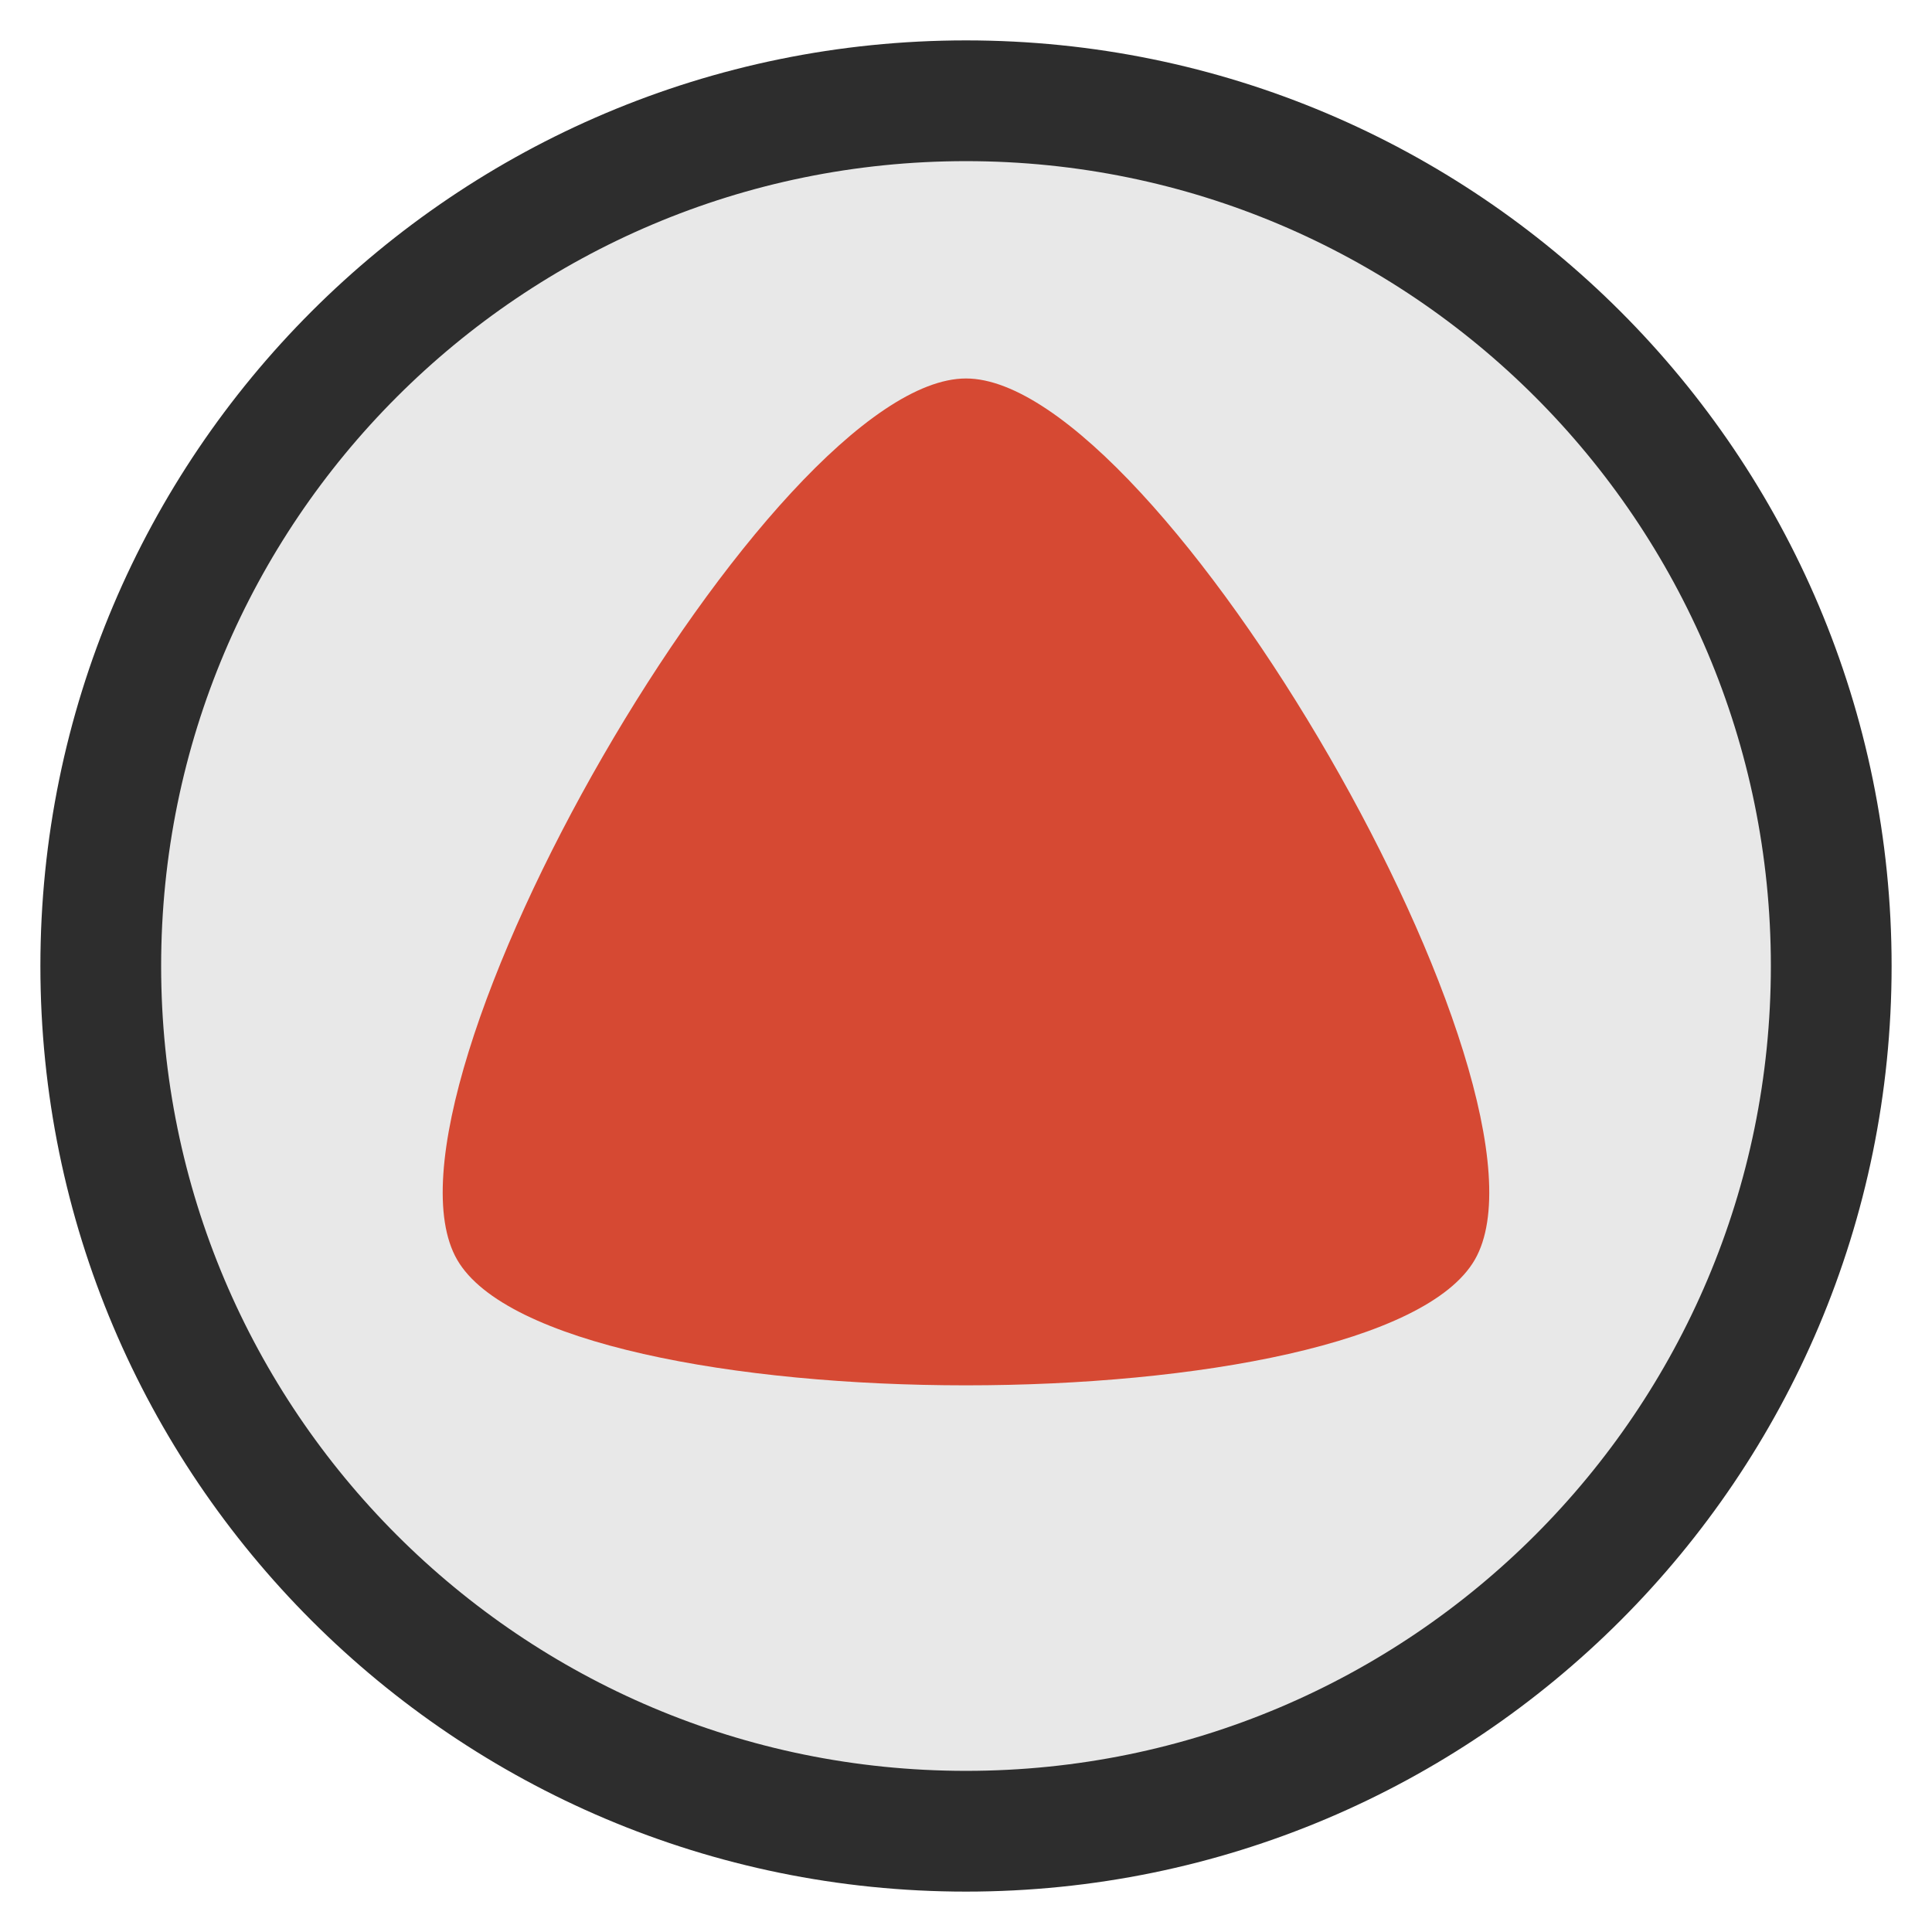
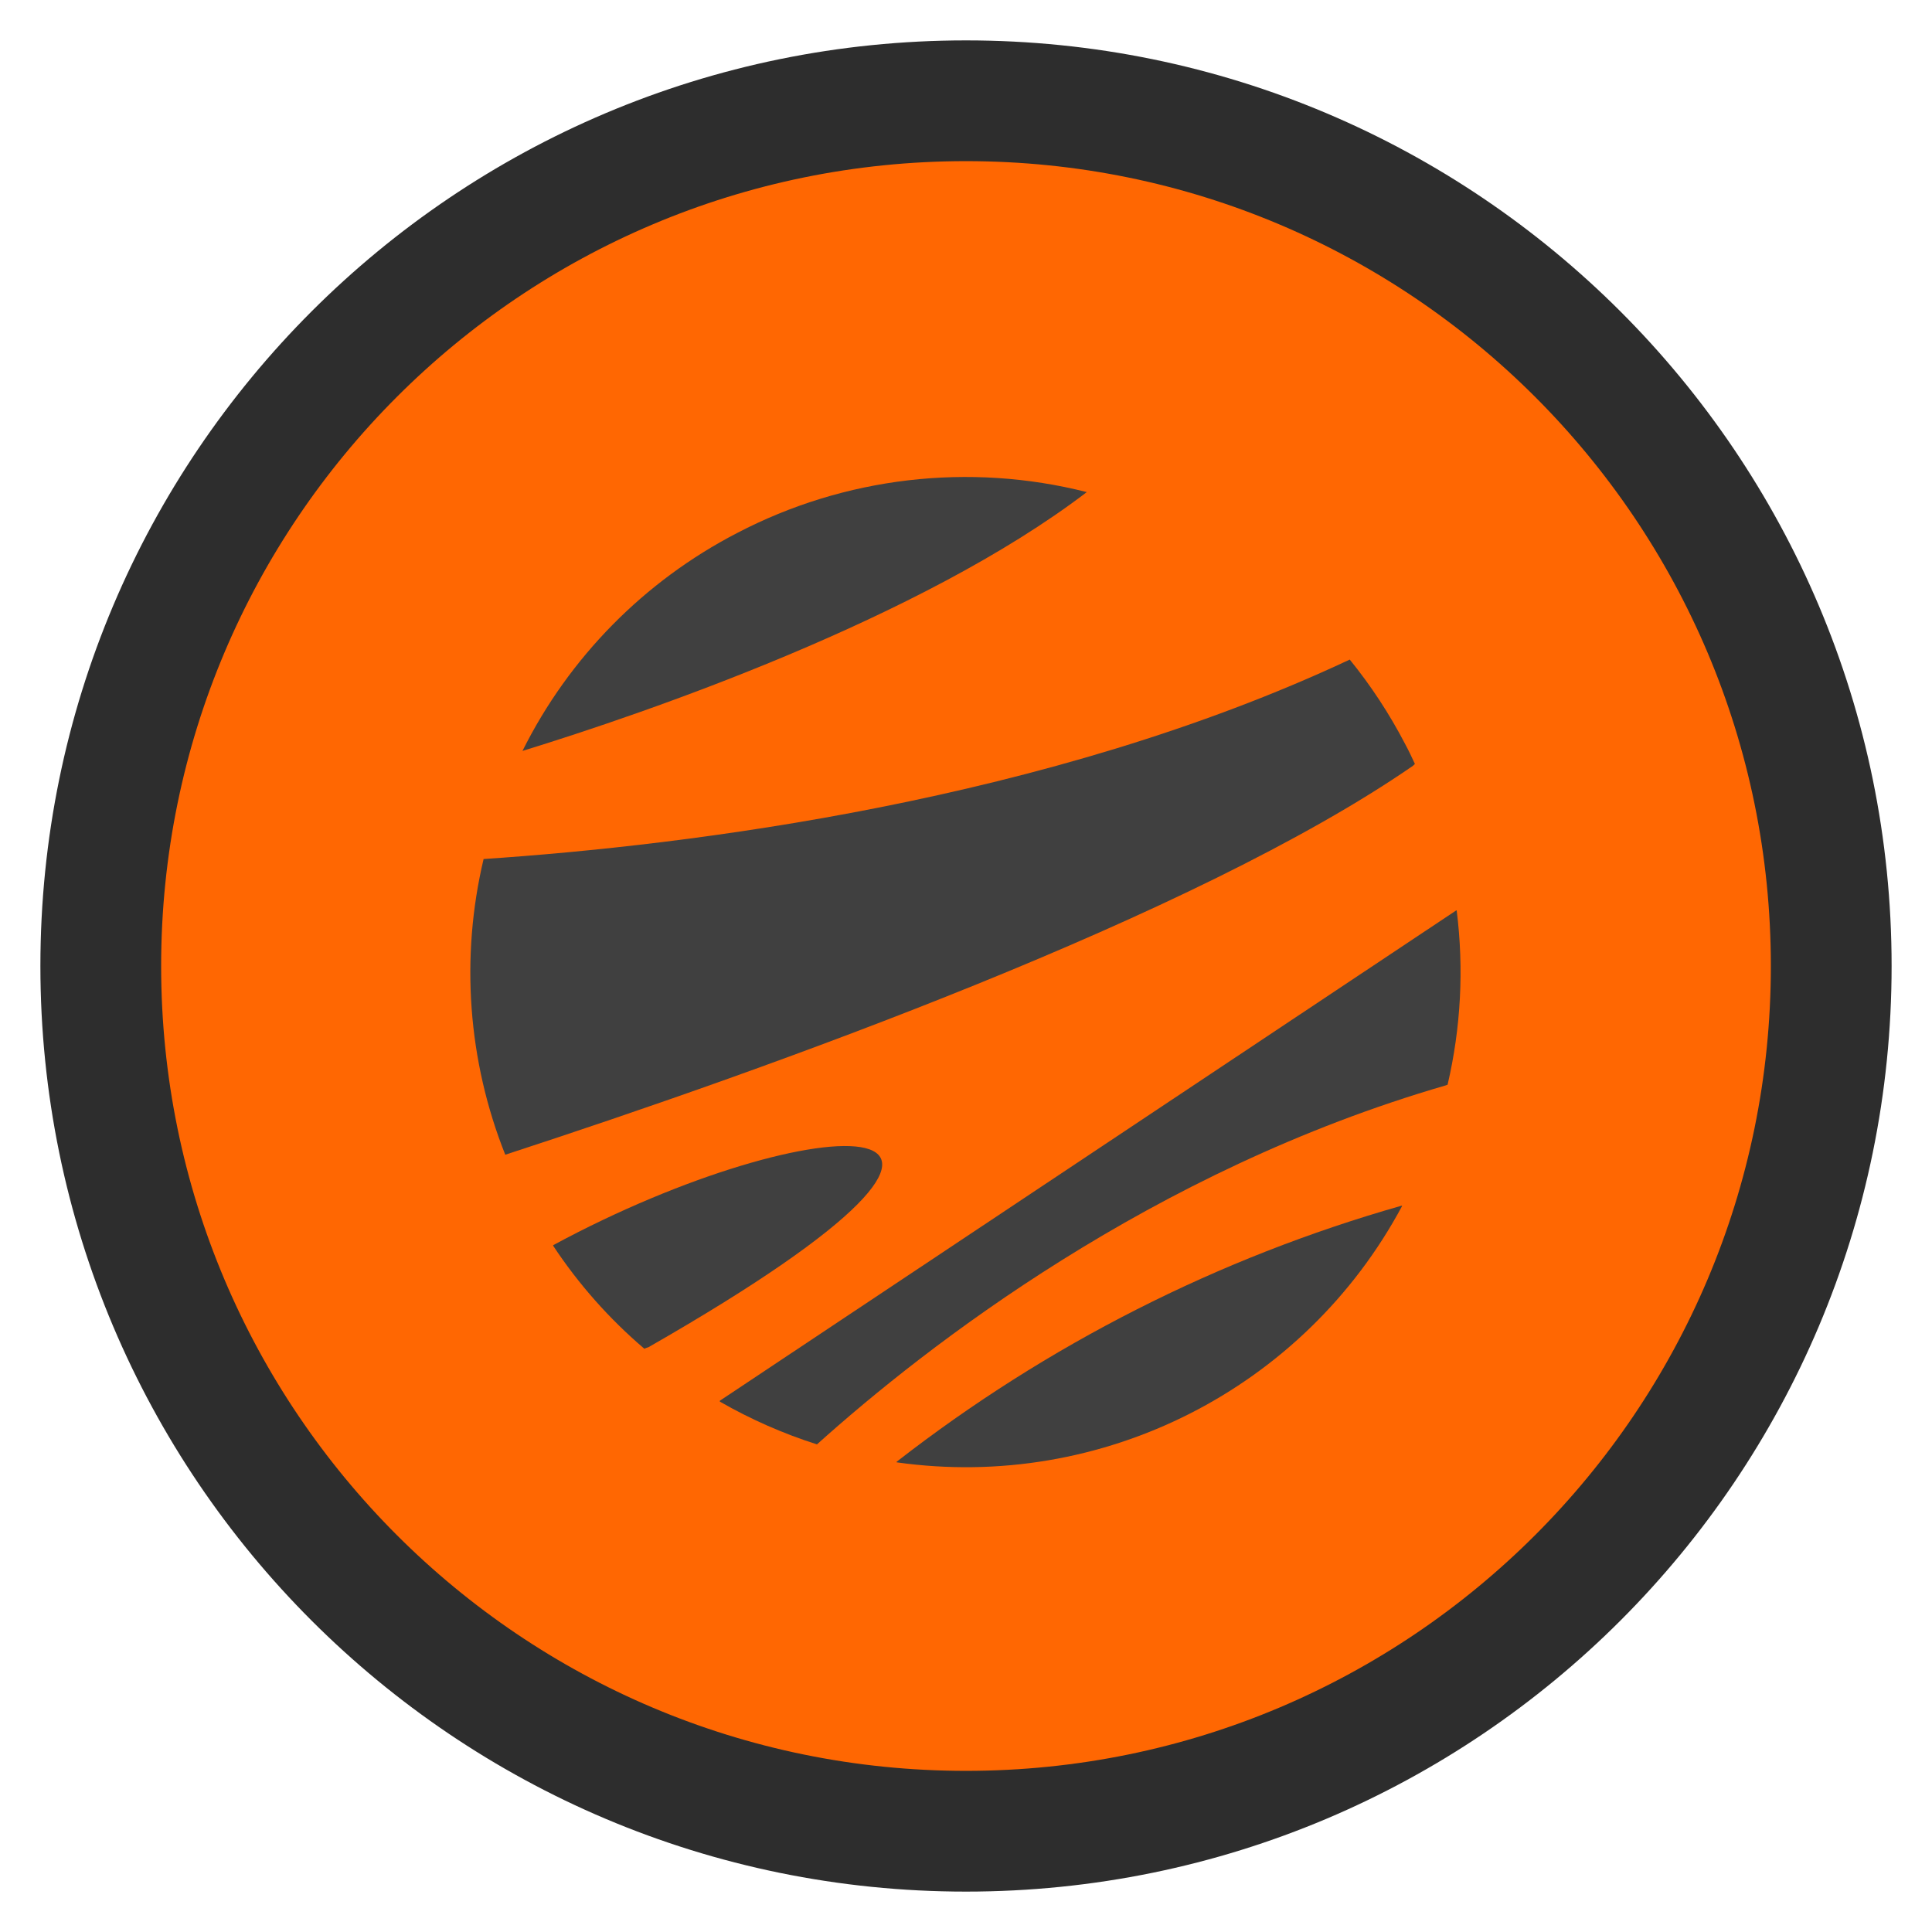
<svg xmlns="http://www.w3.org/2000/svg" xmlns:ns1="http://www.openswatchbook.org/uri/2009/osb" width="24" height="24" id="svg2" version="1.1">
  <defs id="defs4">
-     <linearGradient id="linearGradient5179-1-3" ns1:paint="solid" gradientTransform="matrix(0.3829918,0,0,0.3829918,185.9743,205.3591)">
+     <linearGradient id="linearGradient5179-1-3" ns1:paint="solid" gradientTransform="matrix(0.2150163,0,0,0.2150163,127.2485,125.2949)">
      <stop style="stop-color:#d64933;stop-opacity:1;" offset="0" id="stop5181-2-7" />
    </linearGradient>
    <linearGradient id="linearGradient5179-1" ns1:paint="solid" gradientTransform="translate(379.4958,13.76455)">
      <stop style="stop-color:#e8e8e8;stop-opacity:1;" offset="0" id="stop5181-2" />
    </linearGradient>
    <linearGradient id="linearGradient6646" ns1:paint="solid" gradientTransform="translate(284.2569,-14.14213)">
      <stop style="stop-color:#2d2d2d;stop-opacity:1;" offset="0" id="stop6648" />
    </linearGradient>
    <linearGradient id="linearGradient3067" ns1:paint="solid" gradientTransform="translate(284.2569,-14.14213)">
      <stop style="stop-color:#2d2d2d;stop-opacity:1;" offset="0" id="stop3069" />
    </linearGradient>
    <linearGradient id="linearGradient5179-1-3-4" ns1:paint="solid" gradientTransform="translate(641.7882,577.6711)">
      <stop style="stop-color:#d64933;stop-opacity:1;" offset="0" id="stop5181-2-7-0" />
    </linearGradient>
    <linearGradient id="linearGradient3073" ns1:paint="solid" gradientTransform="translate(284.2569,-14.14213)">
      <stop style="stop-color:#2d2d2d;stop-opacity:1;" offset="0" id="stop3075" />
    </linearGradient>
  </defs>
-   <g id="layer6" style="display:none" />
+   <g id="layer6" style="display:inline" />
  <g id="layer7" style="display:inline">
    <g style="display:inline" id="g7462">
-       <path transform="matrix(0.7554279,0,0,0.7554279,-0.08684996,2.179503)" d="M 25,13 A 9,9 0 1 1 7,13 9,9 0 1 1 25,13 z" id="path7166" style="fill:url(#linearGradient5179-1);stroke:url(#linearGradient5179-1);stroke-width:8.508;stroke-miterlimit:4;stroke-dasharray:none;display:inline" />
-       <path style="color:#000000;fill:url(#linearGradient5179-1-3);fill-opacity:1;fill-rule:nonzero;stroke:none;stroke-width:1;marker:none;visibility:visible;display:inline;overflow:visible;enable-background:accumulate" id="path7168" d="m 30,-1 c 4.278,1.1e-7 13.397,15.795 11.258,19.5 -2.139,3.705 -20.378,3.705 -22.517,0 C 16.603,14.795 25.722,-1 30,-1 z" transform="matrix(0.5614123,0,0,0.5614123,-4.842372,5.263001)" />
-       <path style="fill:none;stroke:#2d2d2d;stroke-width:1.256;stroke-miterlimit:4;stroke-dasharray:none;display:inline" id="path7170" d="M 25,13 A 9,9 0 1 1 7,13 9,9 0 1 1 25,13 z" transform="matrix(1.19425,0,0,1.19425,-7.108008,-3.525253)" />
-       <path style="fill:none;stroke:none;display:inline" id="path7172" d="m 315,-92 a 30,30 0 1 1 -60,0 30,30 0 1 1 60,0 z" transform="matrix(-0.09389733,0.01346129,-0.01346129,-0.09389733,37.5223,-0.475022)" />
+       <circle transform="matrix(0.7554279,0,0,0.7554279,-0.08684996,2.179503)" id="path7166" style="display:inline;opacity:0.99;fill:#ff6600;stroke:#ff6600;stroke-width:8.508;stroke-miterlimit:4;stroke-dasharray:none;stroke-opacity:1" cx="16" cy="13" r="9" />
+       <circle style="display:inline;fill:none;stroke:#2d2d2d;stroke-width:1.256;stroke-miterlimit:4;stroke-dasharray:none" id="path7170" transform="matrix(1.19425,0,0,1.19425,-7.108008,-3.525253)" cx="16" cy="13" r="9" />
+       <circle style="display:inline;fill:none;stroke:none" id="path7172" transform="matrix(-0.09389733,0.01346129,-0.01346129,-0.09389733,37.5223,-0.475022)" cx="285" cy="-92" r="30" />
+       <g transform="matrix(0.01201283,0,0,0.01201283,5.842589,5.925171)" id="katman_2" data-name="katman 2" style="display:inline;fill:#404040">
+         <g id="katman_3" data-name="katman 3" style="fill:#404040">
+           <path class="cls-1" d="m 976.79,296.75 c -3.2,-7 -6.55,-14 -10.32,-21 A 516.37,516.37 0 0 0 909.41,188.82 C 597.16,335.32 225.36,380.9 13.72,395.08 a 509.25,509.25 0 0 0 22.4,305.77 C 310.75,611.34 749.88,454.07 974.78,298.66 Z" id="path8" style="fill:#404040" />
+           <path class="cls-1" d="M 275.77,58 A 509.86,509.86 0 0 0 53.92,283.29 C 180.92,244.15 465.8,146.75 637.5,15.63 A 510.59,510.59 0 0 0 275.77,58 Z" id="path10" style="fill:#404040" />
+           <path class="cls-1" d="m 963,753.55 a 1533.14,1533.14 0 0 0 -522.19,264.83 v 0 0.56 A 511.75,511.75 0 0 0 963.58,753.81 Z" id="path12" style="fill:#404040" />
+           <path class="cls-1" d="M 1019.61,448.14 258,955.26 a 4.31,4.31 0 0 0 0,0.88 516.07,516.07 0 0 0 100.72,44.34 h -0.37 C 472.14,898.23 705,717.3 1008.42,629.23 l 2.16,-0.77 A 511.61,511.61 0 0 0 1020,448.4 Z" id="path14" style="fill:#404040" />
+           <path class="cls-1" d="M 184.24,899.88 C 642.71,637.53 356,648.31 86,794.23 l -0.47,0.57 a 508.31,508.31 0 0 0 94.42,106.68 30.39,30.39 0 0 1 4.29,-1.6 z" id="path16" style="fill:#404040" />
+         </g>
+       </g>
    </g>
  </g>
  <g id="layer8" style="display:none">
    <g id="g7506" style="display:inline" transform="matrix(0.9848077,0.1736482,-0.1736482,0.9848077,2.266085,-1.901471)">
-       <path style="fill:url(#linearGradient5179-1);stroke:url(#linearGradient5179-1);stroke-width:8.508;stroke-miterlimit:4;stroke-dasharray:none;display:inline" id="path7508" d="m 25,13 c 0,4.971 -4.029,9 -9,9 -4.971,0 -9,-4.029 -9,-9 0,-4.971 4.029,-9 9,-9 4.971,0 9,4.029 9,9 z" transform="matrix(0.7554279,0,0,0.7554279,-0.08684996,2.179503)" />
+       <path style="fill:url(#linearGradient5179-1);stroke:url(#linearGradient5179-1);stroke-width:8.508;stroke-miterlimit:4;stroke-dasharray:none;display:inline" id="path7508" d="M 25,13 A 9,9 0 1 1 7,13 9,9 0 1 1 25,13 z" transform="matrix(0.7554279,0,0,0.7554279,-0.08684996,2.179503)" />
      <path transform="matrix(0.5614123,0,0,0.5614123,-4.842372,5.263001)" d="m 30,-1 c 4.278,1.1e-7 13.397,15.795 11.258,19.5 -2.139,3.705 -20.378,3.705 -22.517,0 C 16.603,14.795 25.722,-1 30,-1 z" id="path7510" style="color:#000000;fill:url(#linearGradient5179-1-3);fill-opacity:1;fill-rule:nonzero;stroke:none;stroke-width:1;marker:none;visibility:visible;display:inline;overflow:visible;enable-background:accumulate" />
-       <path transform="matrix(1.19425,0,0,1.19425,-7.108008,-3.525253)" d="m 25,13 c 0,4.971 -4.029,9 -9,9 -4.971,0 -9,-4.029 -9,-9 0,-4.971 4.029,-9 9,-9 4.971,0 9,4.029 9,9 z" id="path7512" style="fill:none;stroke:#2d2d2d;stroke-width:1.256;stroke-miterlimit:4;stroke-dasharray:none;display:inline" />
-       <path transform="matrix(-0.09389733,0.01346129,-0.01346129,-0.09389733,37.5223,-0.475022)" d="m 315,-92 c 0,16.569 -13.431,30 -30,30 -16.569,0 -30,-13.431 -30,-30 0,-16.569 13.431,-30 30,-30 16.569,0 30,13.431 30,30 z" id="path7514" style="fill:none;stroke:none;display:inline" />
+       <path transform="matrix(1.19425,0,0,1.19425,-7.108008,-3.525253)" d="M 25,13 A 9,9 0 1 1 7,13 9,9 0 1 1 25,13 z" id="path7512" style="fill:none;stroke:#2d2d2d;stroke-width:1.256;stroke-miterlimit:4;stroke-dasharray:none;display:inline" />
+       <path transform="matrix(-0.09389733,0.01346129,-0.01346129,-0.09389733,37.5223,-0.475022)" d="m 315,-92 a 30,30 0 1 1 -60,0 30,30 0 1 1 60,0 z" id="path7514" style="fill:none;stroke:none;display:inline" />
    </g>
  </g>
  <g id="layer9" style="display:none">
    <g transform="matrix(0.9396926,0.3420202,-0.3420202,0.9396926,4.82793,-3.380552)" style="display:inline" id="g7531">
-       <path transform="matrix(0.7554279,0,0,0.7554279,-0.08684996,2.179503)" d="m 25,13 c 0,4.971 -4.029,9 -9,9 -4.971,0 -9,-4.029 -9,-9 0,-4.971 4.029,-9 9,-9 4.971,0 9,4.029 9,9 z" id="path7533" style="fill:url(#linearGradient5179-1);stroke:url(#linearGradient5179-1);stroke-width:8.508;stroke-miterlimit:4;stroke-dasharray:none;display:inline" />
+       <path transform="matrix(0.7554279,0,0,0.7554279,-0.08684996,2.179503)" d="M 25,13 A 9,9 0 1 1 7,13 9,9 0 1 1 25,13 z" id="path7533" style="fill:url(#linearGradient5179-1);stroke:url(#linearGradient5179-1);stroke-width:8.508;stroke-miterlimit:4;stroke-dasharray:none;display:inline" />
      <path style="color:#000000;fill:url(#linearGradient5179-1-3);fill-opacity:1;fill-rule:nonzero;stroke:none;stroke-width:1;marker:none;visibility:visible;display:inline;overflow:visible;enable-background:accumulate" id="path7535" d="m 30,-1 c 4.278,1.1e-7 13.397,15.795 11.258,19.5 -2.139,3.705 -20.378,3.705 -22.517,0 C 16.603,14.795 25.722,-1 30,-1 z" transform="matrix(0.5614123,0,0,0.5614123,-4.842372,5.263001)" />
-       <path style="fill:none;stroke:#2d2d2d;stroke-width:1.256;stroke-miterlimit:4;stroke-dasharray:none;display:inline" id="path7537" d="m 25,13 c 0,4.971 -4.029,9 -9,9 -4.971,0 -9,-4.029 -9,-9 0,-4.971 4.029,-9 9,-9 4.971,0 9,4.029 9,9 z" transform="matrix(1.19425,0,0,1.19425,-7.108008,-3.525253)" />
-       <path style="fill:none;stroke:none;display:inline" id="path7539" d="m 315,-92 c 0,16.569 -13.431,30 -30,30 -16.569,0 -30,-13.431 -30,-30 0,-16.569 13.431,-30 30,-30 16.569,0 30,13.431 30,30 z" transform="matrix(-0.09389733,0.01346129,-0.01346129,-0.09389733,37.5223,-0.475022)" />
+       <path style="fill:none;stroke:#2d2d2d;stroke-width:1.256;stroke-miterlimit:4;stroke-dasharray:none;display:inline" id="path7537" d="M 25,13 A 9,9 0 1 1 7,13 9,9 0 1 1 25,13 z" transform="matrix(1.19425,0,0,1.19425,-7.108008,-3.525253)" />
+       <path style="fill:none;stroke:none;display:inline" id="path7539" d="m 315,-92 a 30,30 0 1 1 -60,0 30,30 0 1 1 60,0 z" transform="matrix(-0.09389733,0.01346129,-0.01346129,-0.09389733,37.5223,-0.475022)" />
    </g>
  </g>
  <g id="layer10" style="display:none">
    <g id="g7546" style="display:inline" transform="matrix(0.8660254,0.5,-0.5,0.8660254,7.607695,-4.392303)">
-       <path style="fill:url(#linearGradient5179-1);stroke:url(#linearGradient5179-1);stroke-width:8.508;stroke-miterlimit:4;stroke-dasharray:none;display:inline" id="path7548" d="m 25,13 c 0,4.971 -4.029,9 -9,9 -4.971,0 -9,-4.029 -9,-9 0,-4.971 4.029,-9 9,-9 4.971,0 9,4.029 9,9 z" transform="matrix(0.7554279,0,0,0.7554279,-0.08684996,2.179503)" />
+       <path style="fill:url(#linearGradient5179-1);stroke:url(#linearGradient5179-1);stroke-width:8.508;stroke-miterlimit:4;stroke-dasharray:none;display:inline" id="path7548" d="M 25,13 A 9,9 0 1 1 7,13 9,9 0 1 1 25,13 z" transform="matrix(0.7554279,0,0,0.7554279,-0.08684996,2.179503)" />
      <path transform="matrix(0.5614123,0,0,0.5614123,-4.842372,5.263001)" d="m 30,-1 c 4.278,1.1e-7 13.397,15.795 11.258,19.5 -2.139,3.705 -20.378,3.705 -22.517,0 C 16.603,14.795 25.722,-1 30,-1 z" id="path7550" style="color:#000000;fill:url(#linearGradient5179-1-3);fill-opacity:1;fill-rule:nonzero;stroke:none;stroke-width:1;marker:none;visibility:visible;display:inline;overflow:visible;enable-background:accumulate" />
-       <path transform="matrix(1.19425,0,0,1.19425,-7.108008,-3.525253)" d="m 25,13 c 0,4.971 -4.029,9 -9,9 -4.971,0 -9,-4.029 -9,-9 0,-4.971 4.029,-9 9,-9 4.971,0 9,4.029 9,9 z" id="path7552" style="fill:none;stroke:#2d2d2d;stroke-width:1.256;stroke-miterlimit:4;stroke-dasharray:none;display:inline" />
-       <path transform="matrix(-0.09389733,0.01346129,-0.01346129,-0.09389733,37.5223,-0.475022)" d="m 315,-92 c 0,16.569 -13.431,30 -30,30 -16.569,0 -30,-13.431 -30,-30 0,-16.569 13.431,-30 30,-30 16.569,0 30,13.431 30,30 z" id="path7554" style="fill:none;stroke:none;display:inline" />
+       <path transform="matrix(1.19425,0,0,1.19425,-7.108008,-3.525253)" d="M 25,13 A 9,9 0 1 1 7,13 9,9 0 1 1 25,13 z" id="path7552" style="fill:none;stroke:#2d2d2d;stroke-width:1.256;stroke-miterlimit:4;stroke-dasharray:none;display:inline" />
+       <path transform="matrix(-0.09389733,0.01346129,-0.01346129,-0.09389733,37.5223,-0.475022)" d="m 315,-92 a 30,30 0 1 1 -60,0 30,30 0 1 1 60,0 z" id="path7554" style="fill:none;stroke:none;display:inline" />
    </g>
  </g>
  <g id="layer11" style="display:none">
    <g transform="matrix(0.7660444,0.6427876,-0.6427876,0.7660444,10.52092,-4.905982)" style="display:inline" id="g7561">
-       <path transform="matrix(0.7554279,0,0,0.7554279,-0.08684996,2.179503)" d="m 25,13 c 0,4.971 -4.029,9 -9,9 -4.971,0 -9,-4.029 -9,-9 0,-4.971 4.029,-9 9,-9 4.971,0 9,4.029 9,9 z" id="path7563" style="fill:url(#linearGradient5179-1);stroke:url(#linearGradient5179-1);stroke-width:8.508;stroke-miterlimit:4;stroke-dasharray:none;display:inline" />
+       <path transform="matrix(0.7554279,0,0,0.7554279,-0.08684996,2.179503)" d="M 25,13 A 9,9 0 1 1 7,13 9,9 0 1 1 25,13 z" id="path7563" style="fill:url(#linearGradient5179-1);stroke:url(#linearGradient5179-1);stroke-width:8.508;stroke-miterlimit:4;stroke-dasharray:none;display:inline" />
      <path style="color:#000000;fill:url(#linearGradient5179-1-3);fill-opacity:1;fill-rule:nonzero;stroke:none;stroke-width:1;marker:none;visibility:visible;display:inline;overflow:visible;enable-background:accumulate" id="path7565" d="m 30,-1 c 4.278,1.1e-7 13.397,15.795 11.258,19.5 -2.139,3.705 -20.378,3.705 -22.517,0 C 16.603,14.795 25.722,-1 30,-1 z" transform="matrix(0.5614123,0,0,0.5614123,-4.842372,5.263001)" />
-       <path style="fill:none;stroke:#2d2d2d;stroke-width:1.256;stroke-miterlimit:4;stroke-dasharray:none;display:inline" id="path7567" d="m 25,13 c 0,4.971 -4.029,9 -9,9 -4.971,0 -9,-4.029 -9,-9 0,-4.971 4.029,-9 9,-9 4.971,0 9,4.029 9,9 z" transform="matrix(1.19425,0,0,1.19425,-7.108008,-3.525253)" />
-       <path style="fill:none;stroke:none;display:inline" id="path7569" d="m 315,-92 c 0,16.569 -13.431,30 -30,30 -16.569,0 -30,-13.431 -30,-30 0,-16.569 13.431,-30 30,-30 16.569,0 30,13.431 30,30 z" transform="matrix(-0.09389733,0.01346129,-0.01346129,-0.09389733,37.5223,-0.475022)" />
+       <path style="fill:none;stroke:#2d2d2d;stroke-width:1.256;stroke-miterlimit:4;stroke-dasharray:none;display:inline" id="path7567" d="M 25,13 A 9,9 0 1 1 7,13 9,9 0 1 1 25,13 z" transform="matrix(1.19425,0,0,1.19425,-7.108008,-3.525253)" />
+       <path style="fill:none;stroke:none;display:inline" id="path7569" d="m 315,-92 a 30,30 0 1 1 -60,0 30,30 0 1 1 60,0 z" transform="matrix(-0.09389733,0.01346129,-0.01346129,-0.09389733,37.5223,-0.475022)" />
    </g>
  </g>
  <g id="layer12" style="display:none">
    <g id="g7576" style="display:inline" transform="matrix(0.6427876,0.7660444,-0.7660444,0.6427876,13.47908,-4.905982)">
-       <path style="fill:url(#linearGradient5179-1);stroke:url(#linearGradient5179-1);stroke-width:8.508;stroke-miterlimit:4;stroke-dasharray:none;display:inline" id="path7578" d="m 25,13 c 0,4.971 -4.029,9 -9,9 -4.971,0 -9,-4.029 -9,-9 0,-4.971 4.029,-9 9,-9 4.971,0 9,4.029 9,9 z" transform="matrix(0.7554279,0,0,0.7554279,-0.08684996,2.179503)" />
+       <path style="fill:url(#linearGradient5179-1);stroke:url(#linearGradient5179-1);stroke-width:8.508;stroke-miterlimit:4;stroke-dasharray:none;display:inline" id="path7578" d="M 25,13 A 9,9 0 1 1 7,13 9,9 0 1 1 25,13 z" transform="matrix(0.7554279,0,0,0.7554279,-0.08684996,2.179503)" />
      <path transform="matrix(0.5614123,0,0,0.5614123,-4.842372,5.263001)" d="m 30,-1 c 4.278,1.1e-7 13.397,15.795 11.258,19.5 -2.139,3.705 -20.378,3.705 -22.517,0 C 16.603,14.795 25.722,-1 30,-1 z" id="path7580" style="color:#000000;fill:url(#linearGradient5179-1-3);fill-opacity:1;fill-rule:nonzero;stroke:none;stroke-width:1;marker:none;visibility:visible;display:inline;overflow:visible;enable-background:accumulate" />
-       <path transform="matrix(1.19425,0,0,1.19425,-7.108008,-3.525253)" d="m 25,13 c 0,4.971 -4.029,9 -9,9 -4.971,0 -9,-4.029 -9,-9 0,-4.971 4.029,-9 9,-9 4.971,0 9,4.029 9,9 z" id="path7582" style="fill:none;stroke:#2d2d2d;stroke-width:1.256;stroke-miterlimit:4;stroke-dasharray:none;display:inline" />
-       <path transform="matrix(-0.09389733,0.01346129,-0.01346129,-0.09389733,37.5223,-0.475022)" d="m 315,-92 c 0,16.569 -13.431,30 -30,30 -16.569,0 -30,-13.431 -30,-30 0,-16.569 13.431,-30 30,-30 16.569,0 30,13.431 30,30 z" id="path7584" style="fill:none;stroke:none;display:inline" />
+       <path transform="matrix(1.19425,0,0,1.19425,-7.108008,-3.525253)" d="M 25,13 A 9,9 0 1 1 7,13 9,9 0 1 1 25,13 z" id="path7582" style="fill:none;stroke:#2d2d2d;stroke-width:1.256;stroke-miterlimit:4;stroke-dasharray:none;display:inline" />
+       <path transform="matrix(-0.09389733,0.01346129,-0.01346129,-0.09389733,37.5223,-0.475022)" d="m 315,-92 a 30,30 0 1 1 -60,0 30,30 0 1 1 60,0 z" id="path7584" style="fill:none;stroke:none;display:inline" />
    </g>
  </g>
  <g id="layer13" style="display:none">
    <g transform="matrix(0.5,0.8660254,-0.8660254,0.5,16.3923,-4.392301)" style="display:inline" id="g7591">
-       <path transform="matrix(0.7554279,0,0,0.7554279,-0.08684996,2.179503)" d="m 25,13 c 0,4.971 -4.029,9 -9,9 -4.971,0 -9,-4.029 -9,-9 0,-4.971 4.029,-9 9,-9 4.971,0 9,4.029 9,9 z" id="path7593" style="fill:url(#linearGradient5179-1);stroke:url(#linearGradient5179-1);stroke-width:8.508;stroke-miterlimit:4;stroke-dasharray:none;display:inline" />
+       <path transform="matrix(0.7554279,0,0,0.7554279,-0.08684996,2.179503)" d="M 25,13 A 9,9 0 1 1 7,13 9,9 0 1 1 25,13 z" id="path7593" style="fill:url(#linearGradient5179-1);stroke:url(#linearGradient5179-1);stroke-width:8.508;stroke-miterlimit:4;stroke-dasharray:none;display:inline" />
      <path style="color:#000000;fill:url(#linearGradient5179-1-3);fill-opacity:1;fill-rule:nonzero;stroke:none;stroke-width:1;marker:none;visibility:visible;display:inline;overflow:visible;enable-background:accumulate" id="path7595" d="m 30,-1 c 4.278,1.1e-7 13.397,15.795 11.258,19.5 -2.139,3.705 -20.378,3.705 -22.517,0 C 16.603,14.795 25.722,-1 30,-1 z" transform="matrix(0.5614123,0,0,0.5614123,-4.842372,5.263001)" />
-       <path style="fill:none;stroke:#2d2d2d;stroke-width:1.256;stroke-miterlimit:4;stroke-dasharray:none;display:inline" id="path7597" d="m 25,13 c 0,4.971 -4.029,9 -9,9 -4.971,0 -9,-4.029 -9,-9 0,-4.971 4.029,-9 9,-9 4.971,0 9,4.029 9,9 z" transform="matrix(1.19425,0,0,1.19425,-7.108008,-3.525253)" />
-       <path style="fill:none;stroke:none;display:inline" id="path7599" d="m 315,-92 c 0,16.569 -13.431,30 -30,30 -16.569,0 -30,-13.431 -30,-30 0,-16.569 13.431,-30 30,-30 16.569,0 30,13.431 30,30 z" transform="matrix(-0.09389733,0.01346129,-0.01346129,-0.09389733,37.5223,-0.475022)" />
+       <path style="fill:none;stroke:#2d2d2d;stroke-width:1.256;stroke-miterlimit:4;stroke-dasharray:none;display:inline" id="path7597" d="M 25,13 A 9,9 0 1 1 7,13 9,9 0 1 1 25,13 z" transform="matrix(1.19425,0,0,1.19425,-7.108008,-3.525253)" />
+       <path style="fill:none;stroke:none;display:inline" id="path7599" d="m 315,-92 a 30,30 0 1 1 -60,0 30,30 0 1 1 60,0 z" transform="matrix(-0.09389733,0.01346129,-0.01346129,-0.09389733,37.5223,-0.475022)" />
    </g>
  </g>
  <g id="layer14" style="display:none">
    <g id="g7606" style="display:inline" transform="matrix(0.3420201,0.9396926,-0.9396926,0.3420201,19.17207,-3.380549)">
-       <path style="fill:url(#linearGradient5179-1);stroke:url(#linearGradient5179-1);stroke-width:8.508;stroke-miterlimit:4;stroke-dasharray:none;display:inline" id="path7608" d="m 25,13 c 0,4.971 -4.029,9 -9,9 -4.971,0 -9,-4.029 -9,-9 0,-4.971 4.029,-9 9,-9 4.971,0 9,4.029 9,9 z" transform="matrix(0.7554279,0,0,0.7554279,-0.08684996,2.179503)" />
+       <path style="fill:url(#linearGradient5179-1);stroke:url(#linearGradient5179-1);stroke-width:8.508;stroke-miterlimit:4;stroke-dasharray:none;display:inline" id="path7608" d="M 25,13 A 9,9 0 1 1 7,13 9,9 0 1 1 25,13 z" transform="matrix(0.7554279,0,0,0.7554279,-0.08684996,2.179503)" />
      <path transform="matrix(0.5614123,0,0,0.5614123,-4.842372,5.263001)" d="m 30,-1 c 4.278,1.1e-7 13.397,15.795 11.258,19.5 -2.139,3.705 -20.378,3.705 -22.517,0 C 16.603,14.795 25.722,-1 30,-1 z" id="path7610" style="color:#000000;fill:url(#linearGradient5179-1-3);fill-opacity:1;fill-rule:nonzero;stroke:none;stroke-width:1;marker:none;visibility:visible;display:inline;overflow:visible;enable-background:accumulate" />
-       <path transform="matrix(1.19425,0,0,1.19425,-7.108008,-3.525253)" d="m 25,13 c 0,4.971 -4.029,9 -9,9 -4.971,0 -9,-4.029 -9,-9 0,-4.971 4.029,-9 9,-9 4.971,0 9,4.029 9,9 z" id="path7612" style="fill:none;stroke:#2d2d2d;stroke-width:1.256;stroke-miterlimit:4;stroke-dasharray:none;display:inline" />
-       <path transform="matrix(-0.09389733,0.01346129,-0.01346129,-0.09389733,37.5223,-0.475022)" d="m 315,-92 c 0,16.569 -13.431,30 -30,30 -16.569,0 -30,-13.431 -30,-30 0,-16.569 13.431,-30 30,-30 16.569,0 30,13.431 30,30 z" id="path7614" style="fill:none;stroke:none;display:inline" />
+       <path transform="matrix(1.19425,0,0,1.19425,-7.108008,-3.525253)" d="M 25,13 A 9,9 0 1 1 7,13 9,9 0 1 1 25,13 z" id="path7612" style="fill:none;stroke:#2d2d2d;stroke-width:1.256;stroke-miterlimit:4;stroke-dasharray:none;display:inline" />
+       <path transform="matrix(-0.09389733,0.01346129,-0.01346129,-0.09389733,37.5223,-0.475022)" d="m 315,-92 a 30,30 0 1 1 -60,0 30,30 0 1 1 60,0 z" id="path7614" style="fill:none;stroke:none;display:inline" />
    </g>
  </g>
  <g id="layer15" style="display:none">
    <g transform="matrix(0.1736482,0.9848078,-0.9848078,0.1736482,21.73391,-1.901467)" style="display:inline" id="g7621">
-       <path transform="matrix(0.7554279,0,0,0.7554279,-0.08684996,2.179503)" d="m 25,13 c 0,4.971 -4.029,9 -9,9 -4.971,0 -9,-4.029 -9,-9 0,-4.971 4.029,-9 9,-9 4.971,0 9,4.029 9,9 z" id="path7623" style="fill:url(#linearGradient5179-1);stroke:url(#linearGradient5179-1);stroke-width:8.508;stroke-miterlimit:4;stroke-dasharray:none;display:inline" />
+       <path transform="matrix(0.7554279,0,0,0.7554279,-0.08684996,2.179503)" d="M 25,13 A 9,9 0 1 1 7,13 9,9 0 1 1 25,13 z" id="path7623" style="fill:url(#linearGradient5179-1);stroke:url(#linearGradient5179-1);stroke-width:8.508;stroke-miterlimit:4;stroke-dasharray:none;display:inline" />
      <path style="color:#000000;fill:url(#linearGradient5179-1-3);fill-opacity:1;fill-rule:nonzero;stroke:none;stroke-width:1;marker:none;visibility:visible;display:inline;overflow:visible;enable-background:accumulate" id="path7625" d="m 30,-1 c 4.278,1.1e-7 13.397,15.795 11.258,19.5 -2.139,3.705 -20.378,3.705 -22.517,0 C 16.603,14.795 25.722,-1 30,-1 z" transform="matrix(0.5614123,0,0,0.5614123,-4.842372,5.263001)" />
-       <path style="fill:none;stroke:#2d2d2d;stroke-width:1.256;stroke-miterlimit:4;stroke-dasharray:none;display:inline" id="path7627" d="m 25,13 c 0,4.971 -4.029,9 -9,9 -4.971,0 -9,-4.029 -9,-9 0,-4.971 4.029,-9 9,-9 4.971,0 9,4.029 9,9 z" transform="matrix(1.19425,0,0,1.19425,-7.108008,-3.525253)" />
-       <path style="fill:none;stroke:none;display:inline" id="path7629" d="m 315,-92 c 0,16.569 -13.431,30 -30,30 -16.569,0 -30,-13.431 -30,-30 0,-16.569 13.431,-30 30,-30 16.569,0 30,13.431 30,30 z" transform="matrix(-0.09389733,0.01346129,-0.01346129,-0.09389733,37.5223,-0.475022)" />
+       <path style="fill:none;stroke:#2d2d2d;stroke-width:1.256;stroke-miterlimit:4;stroke-dasharray:none;display:inline" id="path7627" d="M 25,13 A 9,9 0 1 1 7,13 9,9 0 1 1 25,13 z" transform="matrix(1.19425,0,0,1.19425,-7.108008,-3.525253)" />
+       <path style="fill:none;stroke:none;display:inline" id="path7629" d="m 315,-92 a 30,30 0 1 1 -60,0 30,30 0 1 1 60,0 z" transform="matrix(-0.09389733,0.01346129,-0.01346129,-0.09389733,37.5223,-0.475022)" />
    </g>
  </g>
  <g id="layer16" style="display:none">
    <g id="g7636" style="display:inline" transform="matrix(-1.8611947e-8,1,-1,-1.8611947e-8,24,4.7934548e-6)">
-       <path style="fill:url(#linearGradient5179-1);stroke:url(#linearGradient5179-1);stroke-width:8.508;stroke-miterlimit:4;stroke-dasharray:none;display:inline" id="path7638" d="m 25,13 c 0,4.971 -4.029,9 -9,9 -4.971,0 -9,-4.029 -9,-9 0,-4.971 4.029,-9 9,-9 4.971,0 9,4.029 9,9 z" transform="matrix(0.7554279,0,0,0.7554279,-0.08684996,2.179503)" />
+       <path style="fill:url(#linearGradient5179-1);stroke:url(#linearGradient5179-1);stroke-width:8.508;stroke-miterlimit:4;stroke-dasharray:none;display:inline" id="path7638" d="M 25,13 A 9,9 0 1 1 7,13 9,9 0 1 1 25,13 z" transform="matrix(0.7554279,0,0,0.7554279,-0.08684996,2.179503)" />
      <path transform="matrix(0.5614123,0,0,0.5614123,-4.842372,5.263001)" d="m 30,-1 c 4.278,1.1e-7 13.397,15.795 11.258,19.5 -2.139,3.705 -20.378,3.705 -22.517,0 C 16.603,14.795 25.722,-1 30,-1 z" id="path7640" style="color:#000000;fill:url(#linearGradient5179-1-3);fill-opacity:1;fill-rule:nonzero;stroke:none;stroke-width:1;marker:none;visibility:visible;display:inline;overflow:visible;enable-background:accumulate" />
-       <path transform="matrix(1.19425,0,0,1.19425,-7.108008,-3.525253)" d="m 25,13 c 0,4.971 -4.029,9 -9,9 -4.971,0 -9,-4.029 -9,-9 0,-4.971 4.029,-9 9,-9 4.971,0 9,4.029 9,9 z" id="path7642" style="fill:none;stroke:#2d2d2d;stroke-width:1.256;stroke-miterlimit:4;stroke-dasharray:none;display:inline" />
-       <path transform="matrix(-0.09389733,0.01346129,-0.01346129,-0.09389733,37.5223,-0.475022)" d="m 315,-92 c 0,16.569 -13.431,30 -30,30 -16.569,0 -30,-13.431 -30,-30 0,-16.569 13.431,-30 30,-30 16.569,0 30,13.431 30,30 z" id="path7644" style="fill:none;stroke:none;display:inline" />
+       <path transform="matrix(1.19425,0,0,1.19425,-7.108008,-3.525253)" d="M 25,13 A 9,9 0 1 1 7,13 9,9 0 1 1 25,13 z" id="path7642" style="fill:none;stroke:#2d2d2d;stroke-width:1.256;stroke-miterlimit:4;stroke-dasharray:none;display:inline" />
+       <path transform="matrix(-0.09389733,0.01346129,-0.01346129,-0.09389733,37.5223,-0.475022)" d="m 315,-92 a 30,30 0 1 1 -60,0 30,30 0 1 1 60,0 z" id="path7644" style="fill:none;stroke:none;display:inline" />
    </g>
  </g>
  <g id="layer17" style="display:none">
    <g transform="matrix(-0.1736482,0.9848077,-0.9848077,-0.1736482,25.90147,2.26609)" style="display:inline" id="g7651">
-       <path transform="matrix(0.7554279,0,0,0.7554279,-0.08684996,2.179503)" d="m 25,13 c 0,4.971 -4.029,9 -9,9 -4.971,0 -9,-4.029 -9,-9 0,-4.971 4.029,-9 9,-9 4.971,0 9,4.029 9,9 z" id="path7653" style="fill:url(#linearGradient5179-1);stroke:url(#linearGradient5179-1);stroke-width:8.508;stroke-miterlimit:4;stroke-dasharray:none;display:inline" />
+       <path transform="matrix(0.7554279,0,0,0.7554279,-0.08684996,2.179503)" d="M 25,13 A 9,9 0 1 1 7,13 9,9 0 1 1 25,13 z" id="path7653" style="fill:url(#linearGradient5179-1);stroke:url(#linearGradient5179-1);stroke-width:8.508;stroke-miterlimit:4;stroke-dasharray:none;display:inline" />
      <path style="color:#000000;fill:url(#linearGradient5179-1-3);fill-opacity:1;fill-rule:nonzero;stroke:none;stroke-width:1;marker:none;visibility:visible;display:inline;overflow:visible;enable-background:accumulate" id="path7655" d="m 30,-1 c 4.278,1.1e-7 13.397,15.795 11.258,19.5 -2.139,3.705 -20.378,3.705 -22.517,0 C 16.603,14.795 25.722,-1 30,-1 z" transform="matrix(0.5614123,0,0,0.5614123,-4.842372,5.263001)" />
-       <path style="fill:none;stroke:#2d2d2d;stroke-width:1.256;stroke-miterlimit:4;stroke-dasharray:none;display:inline" id="path7657" d="m 25,13 c 0,4.971 -4.029,9 -9,9 -4.971,0 -9,-4.029 -9,-9 0,-4.971 4.029,-9 9,-9 4.971,0 9,4.029 9,9 z" transform="matrix(1.19425,0,0,1.19425,-7.108008,-3.525253)" />
-       <path style="fill:none;stroke:none;display:inline" id="path7659" d="m 315,-92 c 0,16.569 -13.431,30 -30,30 -16.569,0 -30,-13.431 -30,-30 0,-16.569 13.431,-30 30,-30 16.569,0 30,13.431 30,30 z" transform="matrix(-0.09389733,0.01346129,-0.01346129,-0.09389733,37.5223,-0.475022)" />
+       <path style="fill:none;stroke:#2d2d2d;stroke-width:1.256;stroke-miterlimit:4;stroke-dasharray:none;display:inline" id="path7657" d="M 25,13 A 9,9 0 1 1 7,13 9,9 0 1 1 25,13 z" transform="matrix(1.19425,0,0,1.19425,-7.108008,-3.525253)" />
+       <path style="fill:none;stroke:none;display:inline" id="path7659" d="m 315,-92 a 30,30 0 1 1 -60,0 30,30 0 1 1 60,0 z" transform="matrix(-0.09389733,0.01346129,-0.01346129,-0.09389733,37.5223,-0.475022)" />
    </g>
  </g>
  <g id="layer18" style="display:none">
    <g id="g7667" style="display:inline" transform="matrix(-0.3420202,0.9396926,-0.9396926,-0.3420202,27.38055,4.827935)">
-       <path style="fill:url(#linearGradient5179-1);stroke:url(#linearGradient5179-1);stroke-width:8.508;stroke-miterlimit:4;stroke-dasharray:none;display:inline" id="path7669" d="m 25,13 c 0,4.971 -4.029,9 -9,9 -4.971,0 -9,-4.029 -9,-9 0,-4.971 4.029,-9 9,-9 4.971,0 9,4.029 9,9 z" transform="matrix(0.7554279,0,0,0.7554279,-0.08684996,2.179503)" />
+       <path style="fill:url(#linearGradient5179-1);stroke:url(#linearGradient5179-1);stroke-width:8.508;stroke-miterlimit:4;stroke-dasharray:none;display:inline" id="path7669" d="M 25,13 A 9,9 0 1 1 7,13 9,9 0 1 1 25,13 z" transform="matrix(0.7554279,0,0,0.7554279,-0.08684996,2.179503)" />
      <path transform="matrix(0.5614123,0,0,0.5614123,-4.842372,5.263001)" d="m 30,-1 c 4.278,1.1e-7 13.397,15.795 11.258,19.5 -2.139,3.705 -20.378,3.705 -22.517,0 C 16.603,14.795 25.722,-1 30,-1 z" id="path7671" style="color:#000000;fill:url(#linearGradient5179-1-3);fill-opacity:1;fill-rule:nonzero;stroke:none;stroke-width:1;marker:none;visibility:visible;display:inline;overflow:visible;enable-background:accumulate" />
-       <path transform="matrix(1.19425,0,0,1.19425,-7.108008,-3.525253)" d="m 25,13 c 0,4.971 -4.029,9 -9,9 -4.971,0 -9,-4.029 -9,-9 0,-4.971 4.029,-9 9,-9 4.971,0 9,4.029 9,9 z" id="path7673" style="fill:none;stroke:#2d2d2d;stroke-width:1.256;stroke-miterlimit:4;stroke-dasharray:none;display:inline" />
-       <path transform="matrix(-0.09389733,0.01346129,-0.01346129,-0.09389733,37.5223,-0.475022)" d="m 315,-92 c 0,16.569 -13.431,30 -30,30 -16.569,0 -30,-13.431 -30,-30 0,-16.569 13.431,-30 30,-30 16.569,0 30,13.431 30,30 z" id="path7675" style="fill:none;stroke:none;display:inline" />
+       <path transform="matrix(1.19425,0,0,1.19425,-7.108008,-3.525253)" d="M 25,13 A 9,9 0 1 1 7,13 9,9 0 1 1 25,13 z" id="path7673" style="fill:none;stroke:#2d2d2d;stroke-width:1.256;stroke-miterlimit:4;stroke-dasharray:none;display:inline" />
+       <path transform="matrix(-0.09389733,0.01346129,-0.01346129,-0.09389733,37.5223,-0.475022)" d="m 315,-92 a 30,30 0 1 1 -60,0 30,30 0 1 1 60,0 z" id="path7675" style="fill:none;stroke:none;display:inline" />
    </g>
  </g>
</svg>
